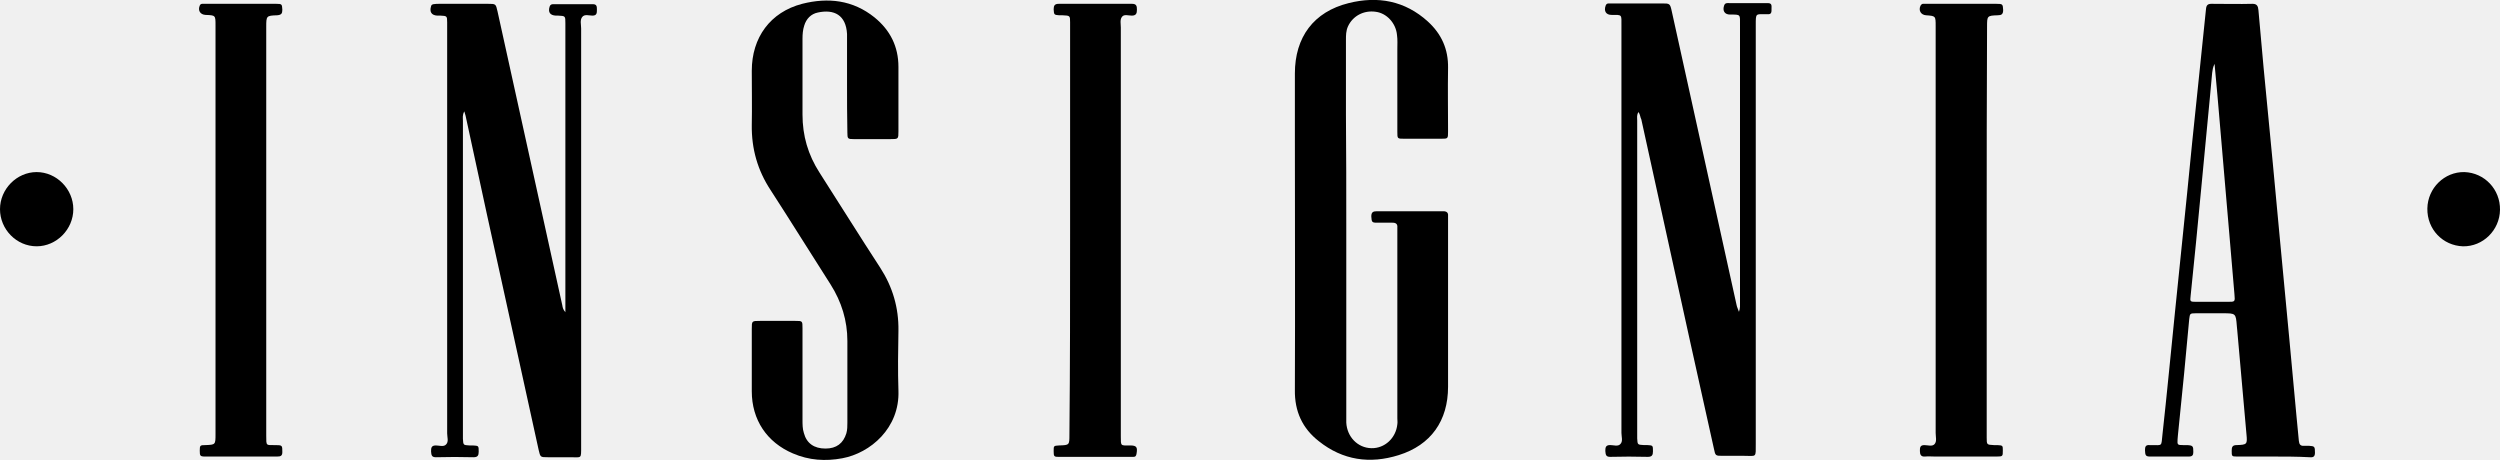
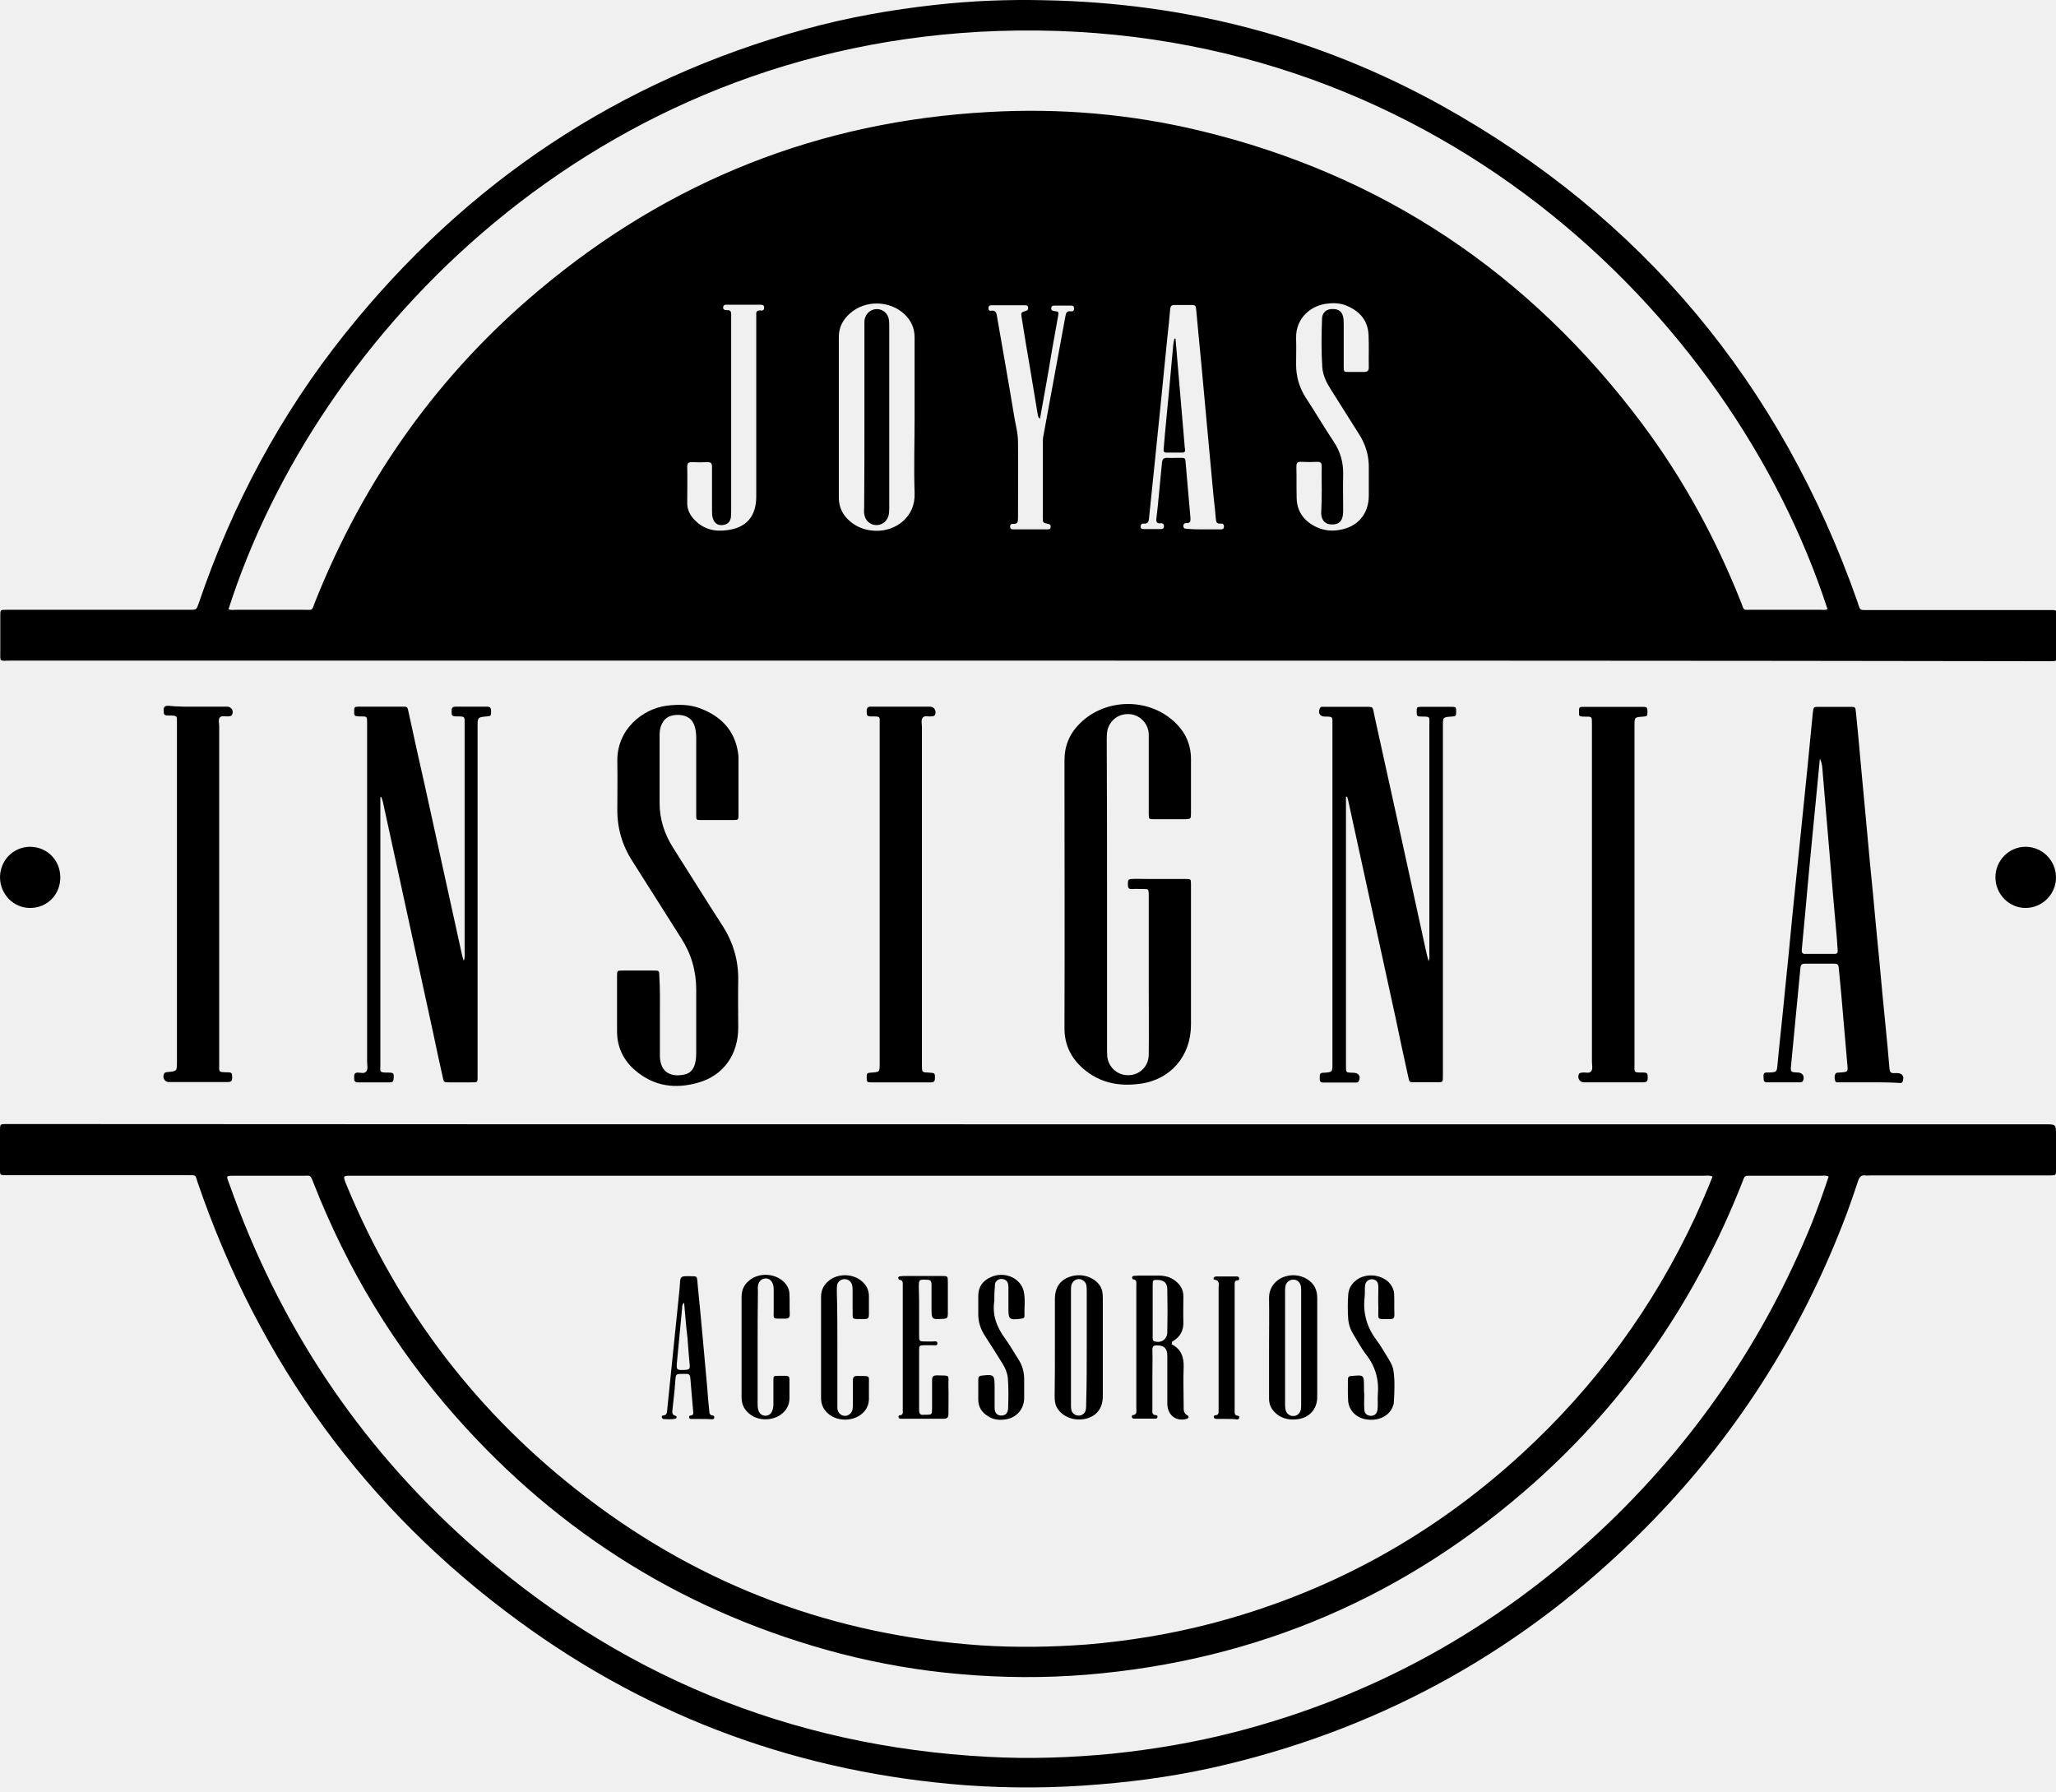
- <svg xmlns="http://www.w3.org/2000/svg" width="125" height="23" viewBox="0 0 125 23" fill="none">
-   <g clipPath="url(#clip0_1904_14292)">
-     <path d="M67.314 11.516C67.314 14.587 67.314 17.657 67.314 20.709C67.314 20.848 67.314 20.987 67.314 21.126C67.348 21.837 67.879 22.392 68.565 22.409C69.233 22.427 69.798 21.906 69.867 21.212C69.884 21.108 69.867 21.022 69.867 20.918C69.867 17.813 69.867 14.708 69.867 11.586C69.867 11.516 69.867 11.447 69.867 11.378C69.884 11.204 69.798 11.135 69.627 11.135C69.37 11.135 69.113 11.135 68.839 11.135C68.599 11.135 68.582 11.1 68.565 10.823C68.565 10.614 68.65 10.562 68.839 10.562C69.953 10.562 71.066 10.562 72.163 10.562C72.334 10.562 72.42 10.632 72.403 10.805C72.403 10.909 72.403 11.031 72.403 11.135C72.403 13.875 72.403 16.599 72.403 19.339C72.403 21.039 71.546 22.253 69.935 22.756C68.496 23.207 67.143 23.016 65.944 22.062C65.121 21.421 64.727 20.571 64.744 19.495C64.761 15.246 64.744 10.996 64.744 6.764C64.744 5.74 64.744 4.717 64.744 3.676C64.744 1.855 65.686 0.589 67.434 0.155C68.89 -0.209 70.244 0.034 71.392 1.075C72.077 1.699 72.42 2.462 72.403 3.399C72.385 4.457 72.403 5.515 72.403 6.556C72.403 6.937 72.403 6.937 72.06 6.937C71.443 6.937 70.826 6.937 70.21 6.937C69.867 6.937 69.867 6.937 69.867 6.59C69.867 5.22 69.867 3.85 69.867 2.462C69.867 2.219 69.884 1.994 69.85 1.751C69.798 1.161 69.336 0.658 68.787 0.589C68.188 0.502 67.64 0.797 67.4 1.317C67.297 1.543 67.297 1.768 67.297 2.011C67.297 3.243 67.297 4.474 67.297 5.723C67.314 7.666 67.314 9.591 67.314 11.516Z" fill="black" />
-     <path d="M23.215 5.568C23.112 5.759 23.146 5.898 23.146 6.037C23.146 11.275 23.146 16.531 23.146 21.769C23.146 21.821 23.146 21.873 23.146 21.942C23.164 22.255 23.164 22.255 23.472 22.272C23.523 22.272 23.575 22.272 23.643 22.272C23.935 22.289 23.935 22.289 23.935 22.584C23.935 22.775 23.883 22.862 23.678 22.862C23.044 22.845 22.41 22.845 21.793 22.862C21.57 22.862 21.57 22.74 21.553 22.567C21.553 22.393 21.57 22.272 21.793 22.272C21.964 22.272 22.187 22.359 22.307 22.22C22.444 22.081 22.358 21.856 22.358 21.665C22.358 14.918 22.358 8.153 22.358 1.406C22.358 1.302 22.358 1.215 22.358 1.111C22.358 0.798 22.341 0.798 22.033 0.781C21.981 0.781 21.93 0.781 21.861 0.781C21.57 0.764 21.468 0.59 21.553 0.313C21.57 0.243 21.605 0.226 21.673 0.209C21.776 0.191 21.861 0.191 21.964 0.191C22.77 0.191 23.575 0.191 24.397 0.191C24.791 0.191 24.791 0.191 24.877 0.573C25.357 2.724 25.819 4.875 26.299 7.025C26.898 9.766 27.515 12.524 28.115 15.265C28.132 15.369 28.149 15.473 28.269 15.611C28.269 15.438 28.269 15.299 28.269 15.178C28.269 10.547 28.269 5.915 28.269 1.284C28.269 1.249 28.269 1.197 28.269 1.163C28.269 0.798 28.269 0.798 27.909 0.781C27.875 0.781 27.824 0.781 27.789 0.781C27.498 0.764 27.395 0.608 27.481 0.33C27.515 0.226 27.584 0.209 27.669 0.209C28.32 0.209 28.989 0.209 29.64 0.209C29.845 0.209 29.845 0.33 29.845 0.486C29.845 0.642 29.845 0.781 29.623 0.781C29.451 0.781 29.229 0.694 29.109 0.851C28.989 1.007 29.057 1.232 29.057 1.423C29.057 8.378 29.057 15.351 29.057 22.307C29.057 22.966 29.091 22.862 28.509 22.862C28.132 22.862 27.772 22.862 27.395 22.862C27.018 22.862 27.018 22.862 26.933 22.498C26.419 20.156 25.905 17.814 25.391 15.473C24.688 12.316 24.003 9.142 23.318 5.967C23.301 5.846 23.266 5.742 23.215 5.568Z" fill="black" />
-     <path d="M81.928 5.602C81.826 5.74 81.86 5.879 81.86 6.018C81.86 11.256 81.86 16.512 81.86 21.75C81.86 21.802 81.86 21.854 81.86 21.924C81.877 22.236 81.877 22.236 82.185 22.253C82.237 22.253 82.288 22.253 82.357 22.253C82.648 22.27 82.648 22.27 82.648 22.565C82.648 22.756 82.597 22.843 82.391 22.843C81.757 22.826 81.123 22.826 80.506 22.843C80.284 22.843 80.284 22.721 80.266 22.548C80.266 22.375 80.284 22.253 80.506 22.253C80.678 22.253 80.9 22.34 81.02 22.201C81.157 22.062 81.072 21.837 81.072 21.646C81.072 14.864 81.072 8.082 81.072 1.283C81.072 0.71 81.123 0.745 80.575 0.745C80.301 0.745 80.181 0.554 80.284 0.277C80.318 0.19 80.369 0.172 80.438 0.172C80.54 0.172 80.626 0.172 80.729 0.172C81.517 0.172 82.322 0.172 83.11 0.172C83.487 0.172 83.504 0.172 83.59 0.571C84.121 2.982 84.652 5.393 85.183 7.787C85.732 10.268 86.28 12.765 86.828 15.246C86.845 15.35 86.897 15.436 86.948 15.593C87.017 15.402 87 15.263 87 15.124C87 10.51 87 5.879 87 1.265C87 0.71 87.051 0.728 86.503 0.728C86.229 0.728 86.109 0.537 86.212 0.259C86.263 0.138 86.366 0.155 86.451 0.155C86.897 0.155 87.325 0.155 87.77 0.155C87.976 0.155 88.182 0.155 88.387 0.155C88.61 0.155 88.576 0.294 88.576 0.433C88.576 0.571 88.593 0.728 88.387 0.71C88.353 0.71 88.302 0.71 88.267 0.71C87.788 0.71 87.788 0.658 87.788 1.231C87.788 8.203 87.788 15.194 87.788 22.166C87.788 22.912 87.839 22.791 87.188 22.791C86.828 22.791 86.468 22.791 86.126 22.791C85.783 22.791 85.766 22.791 85.698 22.444C85.286 20.623 84.892 18.784 84.481 16.963C83.676 13.303 82.871 9.626 82.065 5.966C82.014 5.879 82.014 5.74 81.928 5.602Z" fill="black" />
-     <path d="M42.352 4.163C42.352 3.47 42.352 2.776 42.352 2.082C42.352 1.961 42.352 1.839 42.352 1.7C42.3 0.746 41.701 0.452 40.896 0.625C40.553 0.694 40.313 0.937 40.21 1.284C40.142 1.492 40.125 1.718 40.125 1.943C40.125 3.209 40.125 4.476 40.125 5.725C40.125 6.783 40.399 7.737 40.981 8.639C41.992 10.217 42.986 11.813 44.014 13.391C44.631 14.345 44.939 15.386 44.922 16.531C44.905 17.537 44.888 18.525 44.922 19.532C44.99 21.405 43.517 22.654 42.112 22.914C41.273 23.07 40.45 23.018 39.645 22.671C38.343 22.116 37.589 20.988 37.589 19.566C37.589 18.525 37.589 17.485 37.589 16.444C37.589 16.045 37.589 16.045 38 16.045C38.583 16.045 39.182 16.045 39.765 16.045C40.125 16.045 40.125 16.045 40.125 16.409C40.125 17.936 40.125 19.462 40.125 20.988C40.125 21.214 40.125 21.439 40.193 21.648C40.33 22.168 40.707 22.428 41.273 22.428C41.821 22.428 42.163 22.168 42.318 21.665C42.369 21.491 42.369 21.301 42.369 21.127C42.369 19.774 42.369 18.404 42.369 17.051C42.369 16.028 42.078 15.091 41.53 14.224C40.519 12.645 39.542 11.067 38.531 9.506C37.88 8.517 37.572 7.442 37.589 6.245C37.606 5.343 37.589 4.441 37.589 3.539C37.589 1.874 38.514 0.608 40.108 0.191C41.41 -0.138 42.643 0.001 43.723 0.868C44.511 1.51 44.922 2.325 44.922 3.348C44.922 4.424 44.922 5.482 44.922 6.557C44.922 6.956 44.922 6.956 44.511 6.956C43.911 6.956 43.311 6.956 42.695 6.956C42.386 6.956 42.369 6.939 42.369 6.626C42.352 5.794 42.352 4.979 42.352 4.163Z" fill="black" />
-     <path d="M113.607 22.827C113.024 22.827 112.425 22.827 111.842 22.827C111.585 22.827 111.585 22.81 111.585 22.532C111.585 22.359 111.619 22.255 111.825 22.255C112.356 22.237 112.373 22.22 112.322 21.7C112.168 19.965 112.013 18.213 111.859 16.479C111.859 16.427 111.842 16.375 111.842 16.305C111.791 15.664 111.791 15.664 111.14 15.664C110.694 15.664 110.232 15.664 109.786 15.664C109.495 15.664 109.495 15.681 109.461 15.958C109.375 16.86 109.289 17.78 109.204 18.699C109.101 19.722 108.998 20.746 108.895 21.769C108.895 21.838 108.878 21.908 108.878 21.977C108.861 22.237 108.878 22.255 109.152 22.255C109.221 22.255 109.289 22.255 109.358 22.255C109.649 22.272 109.666 22.307 109.666 22.602C109.666 22.758 109.615 22.827 109.443 22.827C108.792 22.827 108.124 22.827 107.473 22.827C107.233 22.827 107.268 22.671 107.25 22.515C107.25 22.359 107.268 22.237 107.473 22.255C107.507 22.255 107.525 22.255 107.559 22.255C108.141 22.255 108.056 22.341 108.124 21.717C108.347 19.705 108.535 17.693 108.741 15.681C108.947 13.669 109.152 11.657 109.358 9.645C109.529 7.91 109.7 6.176 109.889 4.424C110.026 3.105 110.163 1.77 110.3 0.452C110.317 0.261 110.386 0.191 110.574 0.191C111.26 0.191 111.945 0.209 112.63 0.191C112.853 0.191 112.904 0.313 112.921 0.504C113.007 1.458 113.093 2.412 113.178 3.366C113.333 4.961 113.487 6.575 113.641 8.17C113.761 9.454 113.881 10.737 114.001 12.021C114.155 13.651 114.309 15.282 114.463 16.912C114.583 18.213 114.703 19.514 114.823 20.798C114.857 21.214 114.909 21.63 114.943 22.047C114.96 22.22 115.029 22.307 115.2 22.289C115.286 22.289 115.371 22.289 115.44 22.289C115.731 22.307 115.748 22.324 115.748 22.636C115.748 22.827 115.663 22.879 115.491 22.862C114.84 22.827 114.223 22.827 113.607 22.827ZM110.728 3.192C110.643 3.366 110.626 3.504 110.608 3.643C110.574 4.007 110.54 4.389 110.506 4.753C110.352 6.314 110.214 7.875 110.06 9.437C109.889 11.223 109.718 13.027 109.529 14.814C109.495 15.074 109.512 15.091 109.786 15.091C110.317 15.091 110.848 15.091 111.397 15.091C111.756 15.091 111.756 15.091 111.722 14.71C111.636 13.704 111.551 12.697 111.465 11.691C111.311 9.887 111.157 8.101 111.003 6.297C110.917 5.291 110.831 4.268 110.728 3.192Z" fill="black" />
-     <path d="M53.505 11.518C53.505 8.136 53.505 4.753 53.505 1.371C53.505 1.284 53.505 1.197 53.505 1.128C53.505 0.781 53.505 0.781 53.129 0.764C53.077 0.764 53.026 0.764 52.957 0.764C52.7 0.746 52.7 0.729 52.683 0.469C52.683 0.278 52.734 0.191 52.94 0.191C54.157 0.191 55.373 0.191 56.606 0.191C56.829 0.191 56.846 0.313 56.846 0.486C56.846 0.66 56.812 0.781 56.589 0.781C56.418 0.781 56.195 0.694 56.093 0.851C55.99 0.989 56.041 1.197 56.041 1.371C56.041 8.136 56.041 14.918 56.041 21.682C56.041 21.717 56.041 21.769 56.041 21.804C56.041 22.324 56.024 22.272 56.504 22.272C56.829 22.272 56.881 22.359 56.829 22.671C56.812 22.793 56.778 22.845 56.658 22.845C56.624 22.845 56.606 22.845 56.572 22.845C55.373 22.845 54.157 22.845 52.957 22.845C52.7 22.845 52.683 22.827 52.683 22.55C52.683 22.289 52.683 22.289 52.957 22.272C53.471 22.255 53.471 22.255 53.471 21.734C53.505 18.317 53.505 14.918 53.505 11.518Z" fill="black" />
-     <path d="M12.027 22.827C11.444 22.827 10.845 22.827 10.262 22.827C10.005 22.827 9.988 22.793 9.988 22.532C9.988 22.272 10.005 22.255 10.262 22.255C10.776 22.237 10.776 22.237 10.776 21.7C10.776 14.883 10.776 8.084 10.776 1.267C10.776 0.764 10.776 0.764 10.279 0.746C10.005 0.729 9.885 0.521 9.988 0.278C10.005 0.226 10.057 0.191 10.108 0.191C10.159 0.191 10.211 0.191 10.279 0.191C11.461 0.191 12.644 0.191 13.809 0.191C14.1 0.191 14.1 0.209 14.117 0.486C14.117 0.677 14.066 0.746 13.86 0.764C13.312 0.781 13.312 0.798 13.312 1.354C13.312 8.136 13.312 14.918 13.312 21.7C13.312 21.734 13.312 21.752 13.312 21.786C13.312 22.307 13.295 22.255 13.774 22.255C14.117 22.255 14.117 22.272 14.117 22.602C14.117 22.793 14.031 22.827 13.86 22.827C13.261 22.827 12.644 22.827 12.027 22.827Z" fill="black" />
-     <path d="M99.335 11.553C99.335 14.9 99.335 18.231 99.335 21.578C99.335 21.682 99.335 21.769 99.335 21.873C99.335 22.237 99.335 22.237 99.695 22.255C99.747 22.255 99.798 22.255 99.867 22.255C100.141 22.272 100.141 22.272 100.141 22.532C100.141 22.81 100.141 22.827 99.832 22.827C98.804 22.827 97.776 22.827 96.748 22.827C96.577 22.827 96.423 22.81 96.251 22.827C96.046 22.845 95.995 22.723 95.995 22.55C95.995 22.393 95.995 22.255 96.217 22.255C96.388 22.255 96.611 22.341 96.731 22.203C96.851 22.064 96.783 21.838 96.783 21.648C96.783 14.866 96.783 8.084 96.783 1.302C96.783 0.798 96.783 0.798 96.303 0.764C96.046 0.746 95.909 0.521 96.029 0.278C96.063 0.226 96.097 0.191 96.149 0.191C96.217 0.191 96.286 0.191 96.354 0.191C97.502 0.191 98.65 0.191 99.815 0.191C100.141 0.191 100.141 0.209 100.158 0.504C100.158 0.712 100.072 0.764 99.884 0.764C99.353 0.781 99.353 0.798 99.353 1.336C99.335 4.736 99.335 8.153 99.335 11.553Z" fill="black" />
-     <path d="M1.833 8.604C2.827 8.604 3.666 9.453 3.666 10.46C3.666 11.466 2.827 12.315 1.833 12.315C0.822 12.315 0 11.466 0 10.46C0 9.453 0.84 8.604 1.833 8.604Z" fill="black" />
-     <path d="M125 10.494C124.983 11.518 124.143 12.333 123.15 12.316C122.139 12.281 121.351 11.466 121.368 10.425C121.385 9.402 122.225 8.586 123.218 8.604C124.229 8.638 125.017 9.471 125 10.494Z" fill="black" />
+ <svg xmlns="http://www.w3.org/2000/svg" width="70" height="61" viewBox="0 0 70 61" fill="none">
+   <g clip-path="url(#clip0_2348_18)">
+     <path d="M34.986 22.492C23.446 22.492 11.905 22.492 0.365 22.492C-0.038 22.492 0.01 22.561 0.01 22.14C0.01 21.749 0.01 21.358 0.01 20.966C0.01 20.761 0.01 20.761 0.212 20.761C1.593 20.761 2.974 20.761 4.356 20.761C5.066 20.761 5.766 20.761 6.476 20.761C6.687 20.761 6.687 20.761 6.764 20.546C7.905 17.182 9.555 14.101 11.761 11.343C15.886 6.189 21.096 2.727 27.398 0.996C28.856 0.595 30.343 0.331 31.849 0.165C33.077 0.028 34.315 -0.021 35.552 0.008C40.349 0.096 44.877 1.26 49.088 3.597C55.908 7.392 60.628 13.045 63.247 20.507C63.257 20.526 63.257 20.556 63.266 20.575C63.333 20.771 63.333 20.771 63.544 20.771C65.597 20.771 67.66 20.771 69.713 20.771C70.058 20.771 70.02 20.732 70.02 21.084C70.02 21.494 70.02 21.895 70.02 22.306C70.02 22.512 70.02 22.512 69.818 22.512C69.751 22.512 69.684 22.512 69.607 22.512C58.048 22.492 46.517 22.492 34.986 22.492ZM7.78 20.741C7.857 20.781 7.943 20.761 8.03 20.761C8.778 20.761 9.536 20.761 10.284 20.761C10.706 20.761 10.591 20.82 10.745 20.448C12.414 16.282 14.937 12.742 18.342 9.886C22.784 6.15 27.907 4.126 33.672 3.813C36.089 3.676 38.487 3.881 40.847 4.448C47.044 5.935 52.071 9.289 55.928 14.453C57.319 16.321 58.422 18.345 59.285 20.526C59.391 20.8 59.333 20.761 59.63 20.761C60.417 20.761 61.194 20.761 61.981 20.761C62.057 20.761 62.144 20.781 62.221 20.741C58.959 10.698 48.618 0.556 33.969 1.055C20.232 1.524 10.773 11.392 7.78 20.741ZM31.139 14.209C31.139 13.299 31.139 12.399 31.139 11.49C31.139 11.177 31.024 10.913 30.794 10.698C30.295 10.228 29.47 10.209 28.952 10.659C28.703 10.874 28.559 11.138 28.559 11.47C28.559 13.289 28.559 15.108 28.559 16.937C28.559 17.27 28.693 17.544 28.942 17.749C29.192 17.964 29.489 18.062 29.816 18.072C30.497 18.091 31.178 17.602 31.139 16.781C31.11 15.93 31.139 15.069 31.139 14.209ZM45.001 16.683C45.001 16.419 44.992 16.155 45.001 15.881C45.001 15.773 44.972 15.724 44.857 15.724C44.675 15.734 44.493 15.734 44.301 15.724C44.186 15.715 44.138 15.754 44.138 15.881C44.147 16.243 44.138 16.605 44.147 16.957C44.157 17.426 44.406 17.749 44.819 17.944C45.068 18.062 45.337 18.091 45.605 18.042C46.219 17.944 46.603 17.504 46.603 16.869C46.603 16.566 46.603 16.262 46.603 15.949C46.613 15.519 46.498 15.138 46.267 14.776C45.941 14.267 45.625 13.749 45.298 13.24C45.155 13.015 45.039 12.771 45.02 12.507C44.982 11.949 44.992 11.402 45.011 10.844C45.02 10.629 45.174 10.512 45.385 10.521C45.596 10.521 45.711 10.629 45.74 10.844C45.749 10.932 45.749 11.02 45.749 11.098C45.749 11.558 45.749 12.018 45.749 12.487C45.749 12.663 45.759 12.663 45.913 12.663C46.085 12.663 46.267 12.663 46.44 12.663C46.555 12.663 46.603 12.624 46.603 12.507C46.594 12.135 46.613 11.773 46.594 11.402C46.574 10.922 46.306 10.61 45.884 10.424C45.673 10.326 45.442 10.306 45.203 10.336C44.665 10.385 44.109 10.805 44.128 11.519C44.138 11.812 44.128 12.116 44.128 12.409C44.128 12.82 44.234 13.191 44.454 13.534C44.781 14.033 45.078 14.541 45.404 15.03C45.634 15.372 45.74 15.744 45.73 16.155C45.721 16.556 45.73 16.957 45.73 17.348C45.73 17.407 45.73 17.475 45.721 17.534C45.692 17.749 45.577 17.856 45.366 17.856C45.136 17.866 44.992 17.729 44.982 17.485C44.992 17.23 45.001 16.957 45.001 16.683ZM40.972 18.023C41.164 18.023 41.356 18.023 41.548 18.023C41.615 18.023 41.672 18.013 41.672 17.925C41.672 17.837 41.615 17.817 41.548 17.827C41.413 17.837 41.404 17.759 41.394 17.651C41.375 17.407 41.346 17.152 41.318 16.908C41.25 16.145 41.174 15.382 41.106 14.619C41.039 13.886 40.972 13.152 40.905 12.429C40.847 11.793 40.78 11.157 40.723 10.512C40.713 10.424 40.694 10.385 40.598 10.385C40.387 10.385 40.185 10.385 39.974 10.385C39.869 10.385 39.85 10.443 39.84 10.531C39.811 10.854 39.783 11.167 39.744 11.49C39.658 12.321 39.581 13.152 39.495 13.984C39.428 14.678 39.351 15.363 39.284 16.057C39.226 16.585 39.178 17.113 39.121 17.641C39.111 17.749 39.092 17.837 38.948 17.827C38.881 17.817 38.833 17.856 38.833 17.935C38.843 18.013 38.89 18.013 38.948 18.013C39.13 18.013 39.312 18.013 39.504 18.013C39.572 18.013 39.629 18.003 39.629 17.915C39.629 17.827 39.572 17.808 39.504 17.817C39.389 17.827 39.361 17.768 39.37 17.661C39.389 17.524 39.399 17.377 39.418 17.24C39.466 16.741 39.514 16.243 39.562 15.744C39.572 15.627 39.629 15.588 39.735 15.588C39.879 15.597 40.022 15.588 40.176 15.588C40.349 15.588 40.358 15.588 40.368 15.764C40.425 16.389 40.473 17.006 40.531 17.631C40.54 17.749 40.521 17.817 40.397 17.808C40.32 17.808 40.281 17.847 40.291 17.925C40.301 18.003 40.358 18.003 40.406 18.003C40.598 18.023 40.79 18.023 40.972 18.023ZM24.894 14.091C24.894 15.167 24.894 16.253 24.894 17.328C24.894 17.426 24.894 17.514 24.885 17.612C24.856 17.778 24.77 17.856 24.607 17.876C24.434 17.895 24.328 17.817 24.271 17.651C24.242 17.563 24.242 17.465 24.242 17.377C24.242 16.888 24.242 16.389 24.242 15.9C24.242 15.783 24.213 15.734 24.088 15.734C23.916 15.744 23.733 15.744 23.561 15.734C23.446 15.734 23.398 15.764 23.398 15.891C23.407 16.301 23.398 16.722 23.398 17.133C23.398 17.348 23.484 17.524 23.628 17.68C23.935 18.013 24.319 18.111 24.741 18.052C25.412 17.974 25.748 17.583 25.748 16.898C25.748 14.903 25.748 12.908 25.748 10.913C25.748 10.854 25.748 10.786 25.748 10.727C25.738 10.619 25.767 10.561 25.892 10.57C25.959 10.58 26.017 10.57 26.017 10.473C26.017 10.385 25.959 10.375 25.892 10.375C25.671 10.375 25.451 10.375 25.22 10.375C25.048 10.375 24.885 10.375 24.712 10.375C24.674 10.375 24.635 10.394 24.626 10.434C24.616 10.473 24.616 10.521 24.654 10.541C24.683 10.561 24.731 10.561 24.76 10.561C24.866 10.551 24.894 10.61 24.894 10.698C24.894 10.756 24.894 10.805 24.894 10.864C24.894 11.949 24.894 13.025 24.894 14.091ZM35.408 14.257C35.341 14.209 35.341 14.16 35.331 14.111C35.245 13.573 35.149 13.035 35.063 12.497C34.967 11.94 34.871 11.372 34.785 10.815C34.756 10.639 34.756 10.639 34.938 10.58C34.996 10.561 35.005 10.531 35.005 10.482C35.005 10.424 34.977 10.394 34.919 10.394C34.526 10.394 34.132 10.394 33.749 10.394C33.681 10.394 33.653 10.434 33.653 10.492C33.653 10.551 33.681 10.59 33.739 10.58C33.912 10.551 33.931 10.668 33.95 10.805C34.142 11.92 34.343 13.035 34.526 14.15C34.574 14.453 34.66 14.746 34.66 15.05C34.669 15.91 34.66 16.771 34.66 17.631C34.66 17.759 34.65 17.847 34.497 17.837C34.439 17.827 34.391 17.856 34.391 17.925C34.391 18.013 34.439 18.023 34.506 18.023C34.708 18.023 34.909 18.023 35.101 18.023C35.283 18.023 35.466 18.023 35.658 18.023C35.715 18.023 35.763 18.023 35.773 17.944C35.773 17.876 35.754 17.847 35.686 17.837C35.504 17.798 35.504 17.798 35.504 17.612C35.504 16.771 35.504 15.94 35.504 15.098C35.504 15.03 35.504 14.962 35.514 14.893C35.763 13.524 36.022 12.145 36.272 10.776C36.291 10.659 36.319 10.58 36.454 10.6C36.531 10.61 36.569 10.58 36.569 10.492C36.559 10.414 36.521 10.404 36.463 10.404C36.281 10.404 36.099 10.404 35.907 10.404C35.849 10.404 35.801 10.414 35.792 10.482C35.782 10.57 35.83 10.58 35.897 10.59C36.051 10.61 36.051 10.619 36.022 10.776C35.955 11.147 35.888 11.529 35.821 11.9C35.696 12.673 35.552 13.456 35.408 14.257Z" fill="black" />
+     <path d="M35.034 38.279C46.565 38.279 58.105 38.279 69.636 38.279C70 38.279 70 38.279 70 38.651C70 39.052 70 39.453 70 39.844C70 40.01 70 40.01 69.828 40.02C69.732 40.02 69.645 40.02 69.549 40.02C67.592 40.02 65.635 40.02 63.678 40.02C63.621 40.02 63.573 40.03 63.515 40.02C63.381 40.001 63.314 40.059 63.266 40.196C63.141 40.568 63.017 40.939 62.882 41.301C61.338 45.409 59.035 49.008 55.956 52.089C51.946 56.108 47.207 58.768 41.739 60.079C40.319 60.421 38.881 60.636 37.422 60.753C35.916 60.881 34.401 60.89 32.895 60.783C27.302 60.362 22.198 58.524 17.642 55.179C12.461 51.384 8.826 46.387 6.725 40.245C6.648 40.01 6.696 40.01 6.408 40.01C4.365 40.01 2.322 40.01 0.288 40.01C-0.029 40.01 0 40.04 0 39.727C0 39.316 0 38.915 0 38.504C0 38.27 0 38.27 0.221 38.27C0.288 38.27 0.355 38.27 0.432 38.27C11.963 38.279 23.503 38.279 35.034 38.279ZM58.306 40.059C58.201 40.01 58.114 40.03 58.028 40.03C42.67 40.03 27.321 40.03 11.963 40.03C11.675 40.03 11.675 40.03 11.78 40.304C13.555 44.617 16.289 48.176 19.954 50.974C23.935 54.025 28.434 55.678 33.403 56.02C34.602 56.098 35.792 56.079 36.991 55.991C38.401 55.873 39.792 55.648 41.164 55.296C45.183 54.26 48.733 52.323 51.812 49.497C54.306 47.208 56.282 44.519 57.721 41.428C57.923 40.979 58.124 40.529 58.306 40.059ZM62.259 40.059C62.163 40.01 62.086 40.03 62.009 40.03C61.223 40.03 60.426 40.03 59.64 40.03C59.371 40.03 59.41 40.02 59.314 40.265C57.75 44.235 55.409 47.648 52.253 50.465C47.888 54.357 42.794 56.538 37.01 57.017C35.571 57.135 34.122 57.125 32.684 56.998C31.312 56.881 29.959 56.646 28.626 56.304C23.455 54.954 19.081 52.264 15.512 48.225C13.421 45.859 11.809 43.189 10.658 40.235C10.562 39.991 10.553 40.03 10.361 40.03C9.574 40.03 8.797 40.03 8.01 40.03C7.665 40.03 7.703 40.03 7.809 40.313C9.488 45.076 12.183 49.145 15.915 52.489C20.98 57.027 26.909 59.462 33.643 59.815C35.053 59.893 36.463 59.844 37.873 59.707C39.283 59.56 40.665 59.326 42.037 58.974C46.747 57.761 50.891 55.472 54.479 52.128C57.644 49.164 60.062 45.653 61.702 41.605C61.904 41.086 62.086 40.587 62.259 40.059Z" fill="black" />
+     <path d="M37.691 30.474C37.691 32.215 37.691 33.965 37.691 35.706C37.691 35.804 37.691 35.892 37.7 35.99C37.758 36.371 38.074 36.626 38.449 36.606C38.823 36.586 39.111 36.293 39.111 35.902C39.12 35.139 39.111 34.366 39.111 33.604C39.111 32.596 39.111 31.589 39.111 30.572C39.111 30.523 39.111 30.474 39.111 30.435C39.101 30.269 39.101 30.269 38.938 30.269C38.803 30.269 38.679 30.259 38.544 30.269C38.429 30.278 38.401 30.23 38.401 30.112C38.401 29.956 38.41 29.936 38.535 29.926C38.708 29.917 38.871 29.926 39.043 29.926C39.485 29.926 39.916 29.926 40.358 29.926C40.549 29.926 40.549 29.926 40.549 30.122C40.549 30.327 40.549 30.533 40.549 30.728C40.549 32.117 40.549 33.496 40.549 34.885C40.549 35.951 39.859 36.763 38.813 36.899C38.094 36.997 37.441 36.87 36.875 36.381C36.463 36.019 36.242 35.569 36.242 35.012C36.252 31.97 36.242 28.929 36.242 25.887C36.242 25.389 36.415 24.978 36.77 24.626C37.633 23.775 39.082 23.745 39.974 24.567C40.348 24.909 40.549 25.33 40.549 25.848C40.549 26.454 40.549 27.071 40.549 27.677C40.549 27.882 40.549 27.882 40.348 27.892C39.993 27.892 39.638 27.892 39.293 27.892C39.12 27.892 39.111 27.892 39.111 27.706C39.111 26.855 39.111 26.005 39.111 25.144C39.111 25.036 39.12 24.929 39.082 24.821C38.995 24.518 38.708 24.303 38.391 24.313C38.065 24.313 37.796 24.528 37.71 24.841C37.681 24.958 37.681 25.076 37.681 25.193C37.691 26.953 37.691 28.714 37.691 30.474Z" fill="black" />
+     <path d="M12.95 27.139C12.95 27.218 12.95 27.296 12.95 27.374C12.95 30.308 12.95 33.242 12.95 36.176C12.95 36.195 12.95 36.225 12.95 36.244C12.95 36.499 12.902 36.518 13.209 36.518C13.401 36.518 13.42 36.538 13.401 36.733C13.392 36.831 13.353 36.851 13.267 36.851C12.902 36.851 12.547 36.851 12.183 36.851C12.058 36.851 12.058 36.772 12.058 36.684C12.058 36.596 12.058 36.518 12.183 36.518C12.279 36.518 12.403 36.567 12.471 36.479C12.538 36.391 12.499 36.264 12.499 36.156C12.499 32.342 12.499 28.538 12.499 24.724C12.499 24.694 12.499 24.665 12.499 24.626C12.499 24.391 12.499 24.391 12.279 24.391C12.26 24.391 12.231 24.391 12.212 24.391C12.068 24.381 12.058 24.372 12.058 24.225C12.058 24.078 12.068 24.059 12.212 24.059C12.701 24.059 13.19 24.059 13.689 24.059C13.871 24.059 13.871 24.059 13.91 24.244C14.092 25.085 14.274 25.917 14.466 26.758C14.888 28.665 15.3 30.572 15.723 32.479C15.732 32.538 15.751 32.596 15.79 32.714C15.838 32.587 15.819 32.499 15.819 32.411C15.819 30.572 15.819 28.733 15.819 26.895C15.819 26.151 15.819 25.408 15.819 24.665C15.819 24.401 15.847 24.391 15.559 24.391C15.377 24.391 15.368 24.362 15.377 24.186C15.377 24.078 15.435 24.059 15.521 24.059C15.876 24.059 16.231 24.059 16.576 24.059C16.692 24.059 16.72 24.108 16.72 24.215C16.72 24.372 16.711 24.381 16.576 24.391C16.26 24.42 16.26 24.42 16.26 24.753C16.26 28.684 16.26 32.626 16.26 36.557C16.26 36.88 16.289 36.851 15.982 36.851C15.761 36.851 15.54 36.851 15.31 36.851C15.109 36.851 15.109 36.851 15.07 36.655C14.955 36.156 14.85 35.648 14.744 35.149C14.178 32.538 13.603 29.917 13.037 27.305C13.027 27.247 12.998 27.188 12.979 27.13C12.979 27.13 12.969 27.139 12.95 27.139Z" fill="black" />
+     <path d="M45.826 27.126C45.826 27.204 45.826 27.282 45.826 27.36C45.826 30.314 45.826 33.258 45.826 36.211C45.826 36.241 45.826 36.27 45.826 36.309C45.826 36.514 45.826 36.514 46.027 36.524C46.046 36.524 46.075 36.524 46.094 36.524C46.257 36.534 46.334 36.642 46.267 36.798C46.238 36.867 46.181 36.857 46.133 36.857C45.883 36.857 45.624 36.857 45.375 36.857C45.269 36.857 45.164 36.857 45.049 36.857C44.914 36.857 44.934 36.759 44.934 36.681C44.934 36.593 44.934 36.524 45.049 36.524C45.058 36.524 45.068 36.524 45.068 36.524C45.365 36.505 45.365 36.505 45.365 36.202C45.365 32.378 45.365 28.554 45.365 24.72C45.365 24.7 45.365 24.691 45.365 24.671C45.365 24.407 45.394 24.397 45.106 24.397C44.943 24.397 44.866 24.28 44.934 24.123C44.962 24.045 45.039 24.065 45.087 24.065C45.442 24.065 45.797 24.065 46.142 24.065C46.209 24.065 46.276 24.065 46.353 24.065C46.814 24.075 46.708 23.996 46.814 24.456C47.408 27.136 47.994 29.825 48.579 32.505C48.598 32.573 48.617 32.632 48.636 32.72C48.684 32.632 48.665 32.554 48.665 32.475C48.665 29.874 48.665 27.263 48.665 24.661C48.665 24.407 48.703 24.397 48.425 24.397C48.243 24.397 48.233 24.387 48.233 24.221C48.233 24.075 48.243 24.065 48.397 24.065C48.742 24.065 49.087 24.065 49.433 24.065C49.577 24.065 49.577 24.084 49.577 24.231C49.577 24.378 49.567 24.387 49.423 24.397C49.126 24.417 49.126 24.417 49.126 24.72C49.126 28.642 49.126 32.563 49.126 36.475C49.126 36.514 49.126 36.554 49.126 36.593C49.126 36.867 49.135 36.847 48.876 36.847C48.636 36.847 48.397 36.847 48.166 36.847C47.984 36.847 47.984 36.847 47.946 36.661C47.802 36.006 47.658 35.351 47.524 34.695C46.986 32.231 46.449 29.766 45.912 27.302C45.902 27.243 45.883 27.184 45.864 27.126C45.854 27.126 45.845 27.126 45.826 27.126Z" fill="black" />
+     <path d="M22.467 34.599C22.467 34.981 22.467 35.362 22.467 35.753C22.467 35.822 22.467 35.89 22.467 35.968C22.486 36.555 22.889 36.673 23.302 36.585C23.503 36.545 23.618 36.399 23.666 36.203C23.695 36.086 23.704 35.959 23.704 35.832C23.704 35.118 23.704 34.404 23.704 33.7C23.704 33.064 23.541 32.487 23.196 31.949C22.64 31.079 22.093 30.198 21.536 29.328C21.181 28.78 21.009 28.184 21.018 27.538C21.018 27.01 21.028 26.472 21.018 25.944C20.99 24.829 21.882 24.135 22.697 24.027C23.09 23.978 23.484 23.978 23.858 24.125C24.539 24.389 25 24.849 25.124 25.602C25.134 25.66 25.143 25.729 25.143 25.788C25.143 26.433 25.143 27.088 25.143 27.734C25.143 27.91 25.143 27.92 24.961 27.92C24.597 27.92 24.242 27.92 23.877 27.92C23.704 27.92 23.704 27.92 23.704 27.734C23.704 27.313 23.704 26.893 23.704 26.462C23.704 26.022 23.704 25.582 23.704 25.152C23.704 25.025 23.695 24.898 23.666 24.78C23.599 24.497 23.417 24.36 23.119 24.34C22.784 24.331 22.592 24.458 22.496 24.741C22.467 24.839 22.457 24.937 22.457 25.044C22.457 25.807 22.457 26.58 22.457 27.343C22.457 27.89 22.62 28.389 22.908 28.849C23.474 29.739 24.031 30.639 24.606 31.528C24.961 32.086 25.143 32.692 25.134 33.367C25.124 33.905 25.134 34.443 25.134 34.99C25.134 35.9 24.635 36.614 23.781 36.858C23.004 37.083 22.275 36.995 21.632 36.448C21.229 36.105 21.009 35.656 21.009 35.118C21.009 34.492 21.009 33.866 21.009 33.24C21.009 33.044 21.009 33.044 21.201 33.044C21.556 33.044 21.91 33.044 22.256 33.044C22.438 33.044 22.448 33.044 22.448 33.24C22.477 33.68 22.467 34.14 22.467 34.599Z" fill="black" />
+     <path d="M63.621 36.849C63.295 36.849 62.959 36.849 62.633 36.849C62.575 36.849 62.498 36.868 62.479 36.79C62.46 36.712 62.45 36.633 62.489 36.565C62.518 36.506 62.585 36.526 62.633 36.516C62.93 36.497 62.921 36.497 62.892 36.203C62.825 35.421 62.758 34.648 62.69 33.866C62.662 33.563 62.633 33.26 62.604 32.956C62.594 32.839 62.556 32.81 62.45 32.81C62.124 32.81 61.789 32.81 61.462 32.81C61.367 32.81 61.309 32.829 61.299 32.947C61.194 34.042 61.088 35.137 60.983 36.242C60.954 36.506 60.964 36.506 61.223 36.516C61.376 36.526 61.453 36.653 61.386 36.8C61.367 36.839 61.328 36.849 61.29 36.849C60.916 36.849 60.541 36.849 60.158 36.849C60.023 36.849 60.052 36.751 60.043 36.663C60.033 36.575 60.052 36.506 60.167 36.516C60.187 36.516 60.196 36.516 60.215 36.516C60.503 36.506 60.494 36.506 60.522 36.203C60.599 35.382 60.695 34.55 60.772 33.729C60.858 32.888 60.944 32.047 61.021 31.206C61.108 30.384 61.184 29.573 61.271 28.761C61.357 27.91 61.443 27.069 61.53 26.218C61.597 25.563 61.654 24.907 61.721 24.262C61.741 24.066 61.75 24.066 61.932 24.066C62.287 24.066 62.642 24.066 62.988 24.066C63.17 24.066 63.17 24.066 63.189 24.262C63.247 24.839 63.304 25.416 63.352 25.993C63.419 26.746 63.496 27.499 63.563 28.262C63.63 29.005 63.698 29.739 63.774 30.482C63.842 31.225 63.909 31.959 63.985 32.702C64.052 33.445 64.12 34.179 64.196 34.922C64.244 35.411 64.292 35.9 64.331 36.389C64.34 36.487 64.369 36.536 64.465 36.536C64.513 36.536 64.561 36.536 64.599 36.536C64.772 36.545 64.839 36.643 64.782 36.81C64.753 36.898 64.686 36.868 64.628 36.868C64.302 36.849 63.957 36.849 63.621 36.849ZM61.961 25.827C61.875 26.707 61.798 27.548 61.712 28.399C61.626 29.289 61.539 30.189 61.462 31.079C61.424 31.489 61.386 31.9 61.347 32.311C61.338 32.399 61.338 32.487 61.472 32.477C61.798 32.477 62.134 32.477 62.46 32.477C62.556 32.477 62.575 32.428 62.566 32.34C62.556 32.203 62.546 32.056 62.537 31.92C62.45 30.951 62.364 29.993 62.287 29.025C62.201 28.047 62.124 27.069 62.038 26.081C62.019 26.022 62.019 25.934 61.961 25.827Z" fill="black" />
+     <path d="M54.91 36.849C54.584 36.849 54.248 36.849 53.922 36.849C53.778 36.849 53.692 36.692 53.759 36.565C53.788 36.516 53.836 36.526 53.884 36.516C53.98 36.506 54.104 36.555 54.172 36.477C54.239 36.389 54.2 36.262 54.2 36.154C54.2 32.35 54.2 28.546 54.2 24.751C54.2 24.712 54.2 24.673 54.2 24.634C54.2 24.399 54.2 24.399 53.98 24.399C53.96 24.399 53.932 24.399 53.913 24.399C53.759 24.389 53.759 24.389 53.759 24.233C53.759 24.076 53.769 24.066 53.913 24.066C54.584 24.066 55.265 24.066 55.937 24.066C56.071 24.066 56.09 24.086 56.09 24.233C56.09 24.379 56.081 24.389 55.937 24.399C55.649 24.419 55.649 24.419 55.649 24.712C55.649 28.546 55.649 32.379 55.649 36.213C55.649 36.223 55.649 36.233 55.649 36.233C55.649 36.516 55.61 36.516 55.917 36.516C56.09 36.516 56.1 36.536 56.1 36.702C56.1 36.819 56.052 36.849 55.946 36.849C55.582 36.849 55.246 36.849 54.91 36.849Z" fill="black" />
+     <path d="M6.744 24.059C7.07 24.059 7.406 24.059 7.732 24.059C7.885 24.059 7.972 24.215 7.895 24.342C7.866 24.391 7.818 24.381 7.77 24.391C7.674 24.401 7.55 24.352 7.482 24.43C7.425 24.509 7.463 24.626 7.463 24.724C7.463 28.528 7.463 32.342 7.463 36.147C7.463 36.166 7.463 36.195 7.463 36.215C7.463 36.508 7.425 36.499 7.722 36.508C7.895 36.508 7.905 36.528 7.905 36.694C7.905 36.812 7.857 36.841 7.751 36.841C7.425 36.841 7.108 36.841 6.782 36.841C6.437 36.841 6.091 36.841 5.746 36.841C5.602 36.841 5.516 36.675 5.593 36.547C5.621 36.499 5.669 36.508 5.717 36.499C6.024 36.469 6.024 36.469 6.024 36.156C6.024 32.342 6.024 28.528 6.024 24.704C6.024 24.684 6.024 24.675 6.024 24.655C6.024 24.372 6.053 24.362 5.756 24.362C5.583 24.362 5.573 24.342 5.573 24.176C5.573 24.068 5.612 24.029 5.727 24.029C6.072 24.068 6.408 24.059 6.744 24.059Z" fill="black" />
+     <path d="M31.389 30.456C31.389 32.363 31.389 34.27 31.389 36.177C31.389 36.206 31.389 36.236 31.389 36.275C31.389 36.51 31.389 36.51 31.628 36.519C31.83 36.529 31.839 36.539 31.83 36.725C31.83 36.832 31.772 36.852 31.686 36.852C31.014 36.852 30.333 36.852 29.662 36.852C29.518 36.852 29.508 36.832 29.508 36.686C29.508 36.539 29.518 36.529 29.662 36.519C29.95 36.5 29.95 36.5 29.95 36.206C29.95 32.373 29.95 28.539 29.95 24.715C29.95 24.695 29.95 24.686 29.95 24.666C29.95 24.392 29.988 24.392 29.691 24.392C29.518 24.392 29.508 24.373 29.508 24.206C29.508 24.099 29.556 24.05 29.662 24.06C29.882 24.06 30.103 24.06 30.333 24.06C30.775 24.06 31.225 24.06 31.667 24.06C31.811 24.06 31.897 24.216 31.83 24.343C31.801 24.392 31.753 24.383 31.705 24.392C31.609 24.402 31.485 24.353 31.417 24.431C31.35 24.52 31.389 24.647 31.389 24.754C31.389 26.661 31.389 28.558 31.389 30.456Z" fill="black" />
+     <path d="M1.017 28.83C1.592 28.83 2.043 29.27 2.053 29.857C2.062 30.453 1.612 30.913 1.026 30.913C0.46 30.913 0.01 30.453 0 29.877C0 29.299 0.441 28.84 1.017 28.83Z" fill="black" />
+     <path d="M68.964 28.83C69.53 28.83 69.99 29.29 70 29.857C70.01 30.434 69.54 30.913 68.964 30.913C68.398 30.913 67.938 30.444 67.938 29.867C67.938 29.299 68.398 28.83 68.964 28.83Z" fill="black" />
+     <path d="M29.431 14.211C29.431 13.184 29.431 12.167 29.431 11.14C29.431 11.072 29.431 11.003 29.431 10.925C29.451 10.7 29.623 10.534 29.834 10.524C30.055 10.514 30.237 10.671 30.266 10.896C30.276 10.974 30.276 11.052 30.276 11.13C30.276 13.174 30.276 15.228 30.276 17.272C30.276 17.34 30.276 17.409 30.266 17.487C30.237 17.722 30.045 17.888 29.825 17.878C29.604 17.869 29.441 17.702 29.422 17.477C29.412 17.409 29.422 17.34 29.422 17.262C29.431 16.245 29.431 15.228 29.431 14.211Z" fill="black" />
+     <path d="M40.022 11.527C40.089 12.28 40.146 13.033 40.214 13.787C40.252 14.236 40.29 14.686 40.329 15.136C40.329 15.195 40.338 15.244 40.348 15.302C40.357 15.371 40.329 15.41 40.261 15.41C40.079 15.41 39.897 15.41 39.705 15.41C39.619 15.41 39.609 15.351 39.619 15.283C39.638 15.097 39.648 14.911 39.667 14.725C39.763 13.728 39.858 12.73 39.945 11.742C39.955 11.674 39.964 11.606 39.983 11.537C39.993 11.527 40.002 11.527 40.022 11.527Z" fill="black" />
+     <path d="M39.887 45.767C40.204 45.924 40.309 46.188 40.3 46.54C40.281 46.98 40.3 47.41 40.3 47.85C40.3 47.987 40.281 48.114 40.434 48.193C40.492 48.222 40.472 48.29 40.396 48.31C40.041 48.408 39.753 48.183 39.743 47.801C39.743 47.254 39.743 46.706 39.743 46.158C39.743 45.904 39.628 45.806 39.388 45.806C39.283 45.806 39.235 45.836 39.235 45.953C39.245 46.246 39.235 46.55 39.235 46.843C39.235 47.215 39.235 47.596 39.235 47.968C39.235 48.065 39.206 48.183 39.369 48.183C39.398 48.183 39.417 48.222 39.408 48.251C39.398 48.29 39.369 48.3 39.34 48.3C39.091 48.3 38.851 48.3 38.602 48.3C38.573 48.3 38.544 48.281 38.535 48.241C38.535 48.222 38.535 48.183 38.563 48.183C38.727 48.163 38.688 48.036 38.688 47.938C38.688 46.862 38.688 45.777 38.688 44.701C38.688 44.398 38.688 44.095 38.688 43.782C38.688 43.684 38.717 43.567 38.573 43.557C38.563 43.557 38.544 43.518 38.544 43.498C38.544 43.469 38.573 43.44 38.602 43.44C38.659 43.44 38.707 43.43 38.765 43.43C38.995 43.43 39.225 43.43 39.456 43.43C39.657 43.43 39.849 43.479 40.012 43.606C40.194 43.743 40.3 43.928 40.29 44.163C40.29 44.447 40.281 44.73 40.29 45.004C40.3 45.288 40.194 45.503 39.954 45.65C39.935 45.66 39.916 45.679 39.897 45.689C39.907 45.718 39.907 45.728 39.887 45.767ZM39.245 44.633C39.245 44.926 39.245 45.229 39.245 45.523C39.245 45.581 39.235 45.65 39.312 45.669C39.532 45.738 39.743 45.601 39.743 45.356C39.753 44.877 39.753 44.388 39.743 43.909C39.743 43.684 39.638 43.586 39.417 43.576C39.254 43.576 39.245 43.576 39.245 43.762C39.245 44.056 39.245 44.339 39.245 44.633Z" fill="black" />
+     <path d="M35.916 45.877C35.916 45.329 35.916 44.782 35.916 44.234C35.916 43.823 36.099 43.569 36.453 43.461C36.818 43.344 37.24 43.471 37.442 43.764C37.538 43.901 37.547 44.048 37.547 44.214C37.547 44.821 37.547 45.437 37.547 46.043C37.547 46.542 37.547 47.041 37.547 47.54C37.547 47.941 37.336 48.214 36.972 48.302C36.578 48.4 36.156 48.234 35.983 47.921C35.916 47.804 35.907 47.667 35.907 47.53C35.916 46.992 35.916 46.434 35.916 45.877ZM37 45.887C37 45.251 37 44.625 37 43.989C37 43.921 37 43.853 36.991 43.774C36.972 43.647 36.856 43.549 36.732 43.549C36.607 43.549 36.502 43.637 36.473 43.774C36.463 43.823 36.463 43.882 36.463 43.941C36.463 45.231 36.463 46.523 36.463 47.804C36.463 47.862 36.463 47.931 36.473 47.989C36.492 48.107 36.597 48.195 36.713 48.195C36.837 48.205 36.952 48.117 36.972 47.98C36.981 47.911 36.981 47.843 36.981 47.764C37 47.148 37 46.513 37 45.887Z" fill="black" />
+     <path d="M43.207 45.855C43.207 45.308 43.216 44.76 43.207 44.212C43.197 43.792 43.485 43.528 43.792 43.45C44.185 43.342 44.607 43.518 44.77 43.831C44.828 43.948 44.847 44.066 44.847 44.193C44.847 45.318 44.847 46.442 44.847 47.567C44.847 47.978 44.578 48.271 44.175 48.32C43.945 48.349 43.734 48.32 43.533 48.193C43.322 48.046 43.197 47.86 43.207 47.587C43.207 47.01 43.207 46.432 43.207 45.855ZM43.753 45.855C43.753 46.501 43.753 47.137 43.753 47.782C43.753 47.841 43.753 47.909 43.763 47.968C43.782 48.115 43.897 48.212 44.032 48.212C44.156 48.212 44.262 48.124 44.291 47.987C44.3 47.929 44.3 47.86 44.3 47.802C44.3 46.53 44.3 45.259 44.3 43.978C44.3 43.919 44.3 43.851 44.291 43.792C44.262 43.655 44.166 43.567 44.032 43.567C43.897 43.567 43.782 43.665 43.763 43.802C43.753 43.86 43.753 43.929 43.753 43.987C43.753 44.604 43.753 45.23 43.753 45.855Z" fill="black" />
+     <path d="M31.293 44.627C31.293 44.901 31.293 45.174 31.293 45.448C31.293 45.673 31.293 45.673 31.523 45.673C31.61 45.673 31.696 45.673 31.773 45.673C31.83 45.673 31.916 45.644 31.916 45.742C31.907 45.83 31.82 45.8 31.763 45.8C31.667 45.8 31.561 45.8 31.466 45.8C31.302 45.81 31.293 45.81 31.293 45.967C31.293 46.651 31.293 47.326 31.293 48.011C31.293 48.138 31.341 48.187 31.456 48.167C31.475 48.167 31.485 48.167 31.504 48.167C31.734 48.167 31.734 48.167 31.734 47.932C31.734 47.619 31.734 47.306 31.734 46.993C31.734 46.866 31.773 46.827 31.897 46.827C32.386 46.837 32.281 46.788 32.291 47.218C32.3 47.522 32.291 47.825 32.291 48.138C32.291 48.255 32.252 48.304 32.127 48.304C31.657 48.304 31.187 48.304 30.727 48.304C30.708 48.304 30.679 48.304 30.66 48.304C30.631 48.304 30.602 48.284 30.593 48.255C30.583 48.216 30.602 48.187 30.631 48.187C30.765 48.177 30.736 48.079 30.736 48.001C30.736 46.593 30.736 45.184 30.736 43.776C30.736 43.688 30.756 43.58 30.612 43.571C30.602 43.571 30.583 43.531 30.583 43.512C30.583 43.473 30.612 43.453 30.641 43.453C30.689 43.453 30.736 43.443 30.775 43.443C31.207 43.443 31.638 43.443 32.06 43.443C32.271 43.443 32.271 43.443 32.271 43.668C32.271 44.03 32.271 44.392 32.271 44.744C32.271 44.852 32.243 44.901 32.127 44.901C31.715 44.93 31.715 44.93 31.715 44.509C31.715 44.255 31.715 43.991 31.715 43.737C31.715 43.619 31.677 43.571 31.561 43.571C31.283 43.561 31.283 43.561 31.283 43.844C31.293 44.118 31.293 44.372 31.293 44.627Z" fill="black" />
+     <path d="M33.853 44.293C33.777 44.782 33.94 45.192 34.228 45.584C34.391 45.809 34.525 46.053 34.678 46.288C34.813 46.493 34.87 46.728 34.87 46.972C34.87 47.187 34.87 47.393 34.87 47.608C34.861 47.98 34.611 48.263 34.256 48.322C34.036 48.361 33.825 48.342 33.633 48.214C33.431 48.087 33.307 47.911 33.307 47.657C33.307 47.432 33.307 47.207 33.307 46.972C33.307 46.884 33.335 46.845 33.422 46.835C33.844 46.786 33.863 46.806 33.863 47.227C33.863 47.461 33.863 47.696 33.863 47.931C33.863 48.107 33.949 48.195 34.093 48.195C34.228 48.195 34.314 48.117 34.324 47.95C34.333 47.608 34.343 47.266 34.314 46.923C34.295 46.738 34.228 46.581 34.132 46.425C33.93 46.102 33.729 45.779 33.518 45.456C33.383 45.241 33.307 45.007 33.307 44.752C33.307 44.537 33.307 44.332 33.307 44.117C33.307 43.804 33.47 43.598 33.738 43.481C34.189 43.276 34.736 43.5 34.851 43.95C34.918 44.234 34.87 44.527 34.88 44.811C34.88 44.86 34.851 44.879 34.813 44.889C34.794 44.889 34.784 44.889 34.765 44.899C34.352 44.948 34.333 44.928 34.333 44.508C34.333 44.283 34.333 44.058 34.333 43.823C34.333 43.725 34.314 43.628 34.228 43.579C34.084 43.491 33.873 43.569 33.873 43.764C33.873 43.784 33.873 43.794 33.873 43.813C33.853 43.98 33.853 44.136 33.853 44.293Z" fill="black" />
+     <path d="M46.449 47.473C46.449 47.639 46.439 47.805 46.449 47.962C46.449 48.06 46.478 48.148 46.583 48.187C46.737 48.245 46.881 48.167 46.9 47.991C46.919 47.825 46.9 47.659 46.909 47.502C46.957 46.984 46.833 46.534 46.516 46.123C46.353 45.918 46.228 45.673 46.094 45.458C45.988 45.292 45.921 45.116 45.902 44.91C45.883 44.637 45.883 44.363 45.902 44.089C45.912 43.884 46.008 43.717 46.171 43.59C46.478 43.346 46.986 43.375 47.274 43.649C47.389 43.766 47.456 43.903 47.466 44.06C47.475 44.294 47.466 44.529 47.475 44.764C47.475 44.862 47.447 44.91 47.341 44.91C46.833 44.91 46.938 44.959 46.928 44.519C46.919 44.294 46.928 44.069 46.928 43.835C46.928 43.737 46.919 43.649 46.833 43.59C46.698 43.502 46.506 43.581 46.478 43.747C46.459 43.893 46.478 44.04 46.459 44.187C46.401 44.725 46.545 45.204 46.871 45.634C47.025 45.84 47.149 46.065 47.283 46.28C47.36 46.407 47.427 46.534 47.447 46.691C47.495 47.043 47.475 47.395 47.456 47.747C47.456 47.786 47.447 47.825 47.427 47.864C47.322 48.187 46.977 48.373 46.583 48.334C46.219 48.304 45.941 48.06 45.902 47.717C45.883 47.473 45.892 47.219 45.892 46.964C45.892 46.886 45.931 46.847 46.008 46.847C46.017 46.847 46.027 46.847 46.027 46.847C46.439 46.808 46.439 46.808 46.439 47.238C46.439 47.316 46.439 47.395 46.449 47.473Z" fill="black" />
+     <path d="M25.795 45.873C25.795 46.519 25.795 47.174 25.795 47.82C25.795 48.074 25.891 48.201 26.064 48.201C26.227 48.201 26.323 48.064 26.332 47.83C26.332 47.565 26.332 47.301 26.332 47.028C26.332 46.842 26.332 46.842 26.505 46.842C26.947 46.842 26.87 46.803 26.879 47.203C26.879 47.34 26.879 47.487 26.879 47.624C26.87 47.859 26.764 48.035 26.572 48.172C26.285 48.367 25.863 48.377 25.575 48.181C25.364 48.035 25.248 47.849 25.248 47.575C25.248 46.431 25.248 45.297 25.248 44.152C25.248 43.878 25.364 43.693 25.575 43.546C25.882 43.34 26.342 43.36 26.63 43.595C26.774 43.712 26.87 43.859 26.879 44.054C26.889 44.289 26.879 44.524 26.889 44.759C26.889 44.856 26.841 44.895 26.745 44.895C26.246 44.895 26.352 44.944 26.342 44.514C26.342 44.328 26.342 44.142 26.342 43.947C26.342 43.888 26.342 43.839 26.332 43.781C26.304 43.624 26.198 43.517 26.054 43.526C25.92 43.536 25.824 43.634 25.805 43.79C25.795 43.849 25.805 43.898 25.805 43.957C25.795 44.612 25.795 45.238 25.795 45.873Z" fill="black" />
+     <path d="M28.51 45.897C28.51 46.523 28.51 47.149 28.51 47.775C28.51 47.834 28.51 47.902 28.51 47.961C28.529 48.107 28.635 48.205 28.769 48.205C28.894 48.205 28.999 48.117 29.028 47.98C29.038 47.912 29.038 47.843 29.038 47.775C29.038 47.521 29.038 47.257 29.038 47.002C29.038 46.895 29.076 46.846 29.181 46.846C29.671 46.856 29.575 46.797 29.584 47.227C29.584 47.364 29.584 47.511 29.584 47.648C29.575 47.863 29.479 48.039 29.306 48.166C29.018 48.381 28.568 48.391 28.27 48.186C28.069 48.049 27.954 47.853 27.954 47.599C27.954 46.455 27.954 45.301 27.954 44.156C27.954 43.902 28.059 43.726 28.251 43.579C28.548 43.364 28.99 43.364 29.287 43.579C29.469 43.706 29.575 43.883 29.584 44.107C29.584 44.323 29.584 44.547 29.584 44.763C29.584 44.861 29.556 44.909 29.45 44.909C28.932 44.909 29.047 44.958 29.028 44.518C29.028 44.323 29.028 44.127 29.028 43.931C29.028 43.873 29.028 43.804 29.009 43.746C28.98 43.628 28.875 43.55 28.75 43.55C28.635 43.55 28.52 43.638 28.5 43.755C28.491 43.824 28.491 43.892 28.491 43.961C28.51 44.606 28.51 45.252 28.51 45.897Z" fill="black" />
+     <path d="M23.877 48.312C23.762 48.312 23.646 48.312 23.531 48.312C23.503 48.312 23.474 48.302 23.464 48.273C23.455 48.224 23.474 48.194 23.512 48.194C23.618 48.185 23.608 48.116 23.599 48.038C23.57 47.666 23.531 47.295 23.503 46.913C23.493 46.815 23.464 46.776 23.368 46.776C22.985 46.786 23.013 46.727 22.985 47.109C22.965 47.392 22.927 47.686 22.898 47.969C22.889 48.067 22.86 48.175 23.004 48.204C23.052 48.214 23.042 48.292 22.994 48.302C22.86 48.331 22.716 48.322 22.582 48.312C22.562 48.312 22.543 48.282 22.534 48.263C22.524 48.233 22.534 48.194 22.572 48.194C22.706 48.185 22.706 48.097 22.716 47.999C22.831 46.845 22.956 45.681 23.071 44.527C23.1 44.224 23.138 43.921 23.157 43.617C23.167 43.48 23.224 43.451 23.349 43.451C23.8 43.461 23.714 43.383 23.762 43.833C23.877 44.967 23.973 46.102 24.078 47.236C24.097 47.49 24.117 47.754 24.145 48.009C24.155 48.097 24.145 48.185 24.27 48.194C24.308 48.194 24.318 48.224 24.318 48.263C24.318 48.312 24.28 48.322 24.241 48.322C24.126 48.312 24.002 48.312 23.877 48.312ZM23.292 44.351C23.215 44.429 23.224 44.488 23.224 44.537C23.167 45.133 23.109 45.73 23.052 46.336C23.023 46.649 23.023 46.659 23.349 46.639C23.464 46.63 23.493 46.6 23.483 46.483C23.455 46.17 23.426 45.857 23.407 45.554C23.359 45.163 23.33 44.781 23.292 44.351Z" fill="black" />
+     <path d="M41.768 48.31C41.653 48.31 41.538 48.31 41.422 48.31C41.384 48.31 41.346 48.3 41.327 48.261C41.317 48.212 41.346 48.183 41.384 48.183C41.48 48.183 41.49 48.114 41.49 48.046C41.49 48.007 41.49 47.968 41.49 47.928C41.49 46.569 41.49 45.21 41.49 43.85C41.49 43.733 41.538 43.596 41.346 43.567C41.307 43.567 41.307 43.508 41.346 43.478C41.365 43.469 41.384 43.459 41.413 43.459C41.643 43.459 41.873 43.459 42.103 43.459C42.142 43.459 42.18 43.469 42.19 43.518C42.199 43.567 42.171 43.596 42.123 43.596C42.036 43.596 42.036 43.664 42.036 43.723C42.036 45.17 42.036 46.618 42.036 48.065C42.036 48.153 42.056 48.192 42.151 48.202C42.19 48.202 42.199 48.241 42.19 48.271C42.18 48.3 42.161 48.329 42.123 48.329C42.017 48.31 41.892 48.31 41.768 48.31Z" fill="black" />
  </g>
  <defs>
-     <clipPath id="clip0_1904_14292">
-       <rect width="125" height="23" fill="white" />
+     <clipPath id="clip0_2348_18">
+       <rect width="70" height="60.87" fill="white" />
    </clipPath>
  </defs>
</svg>
